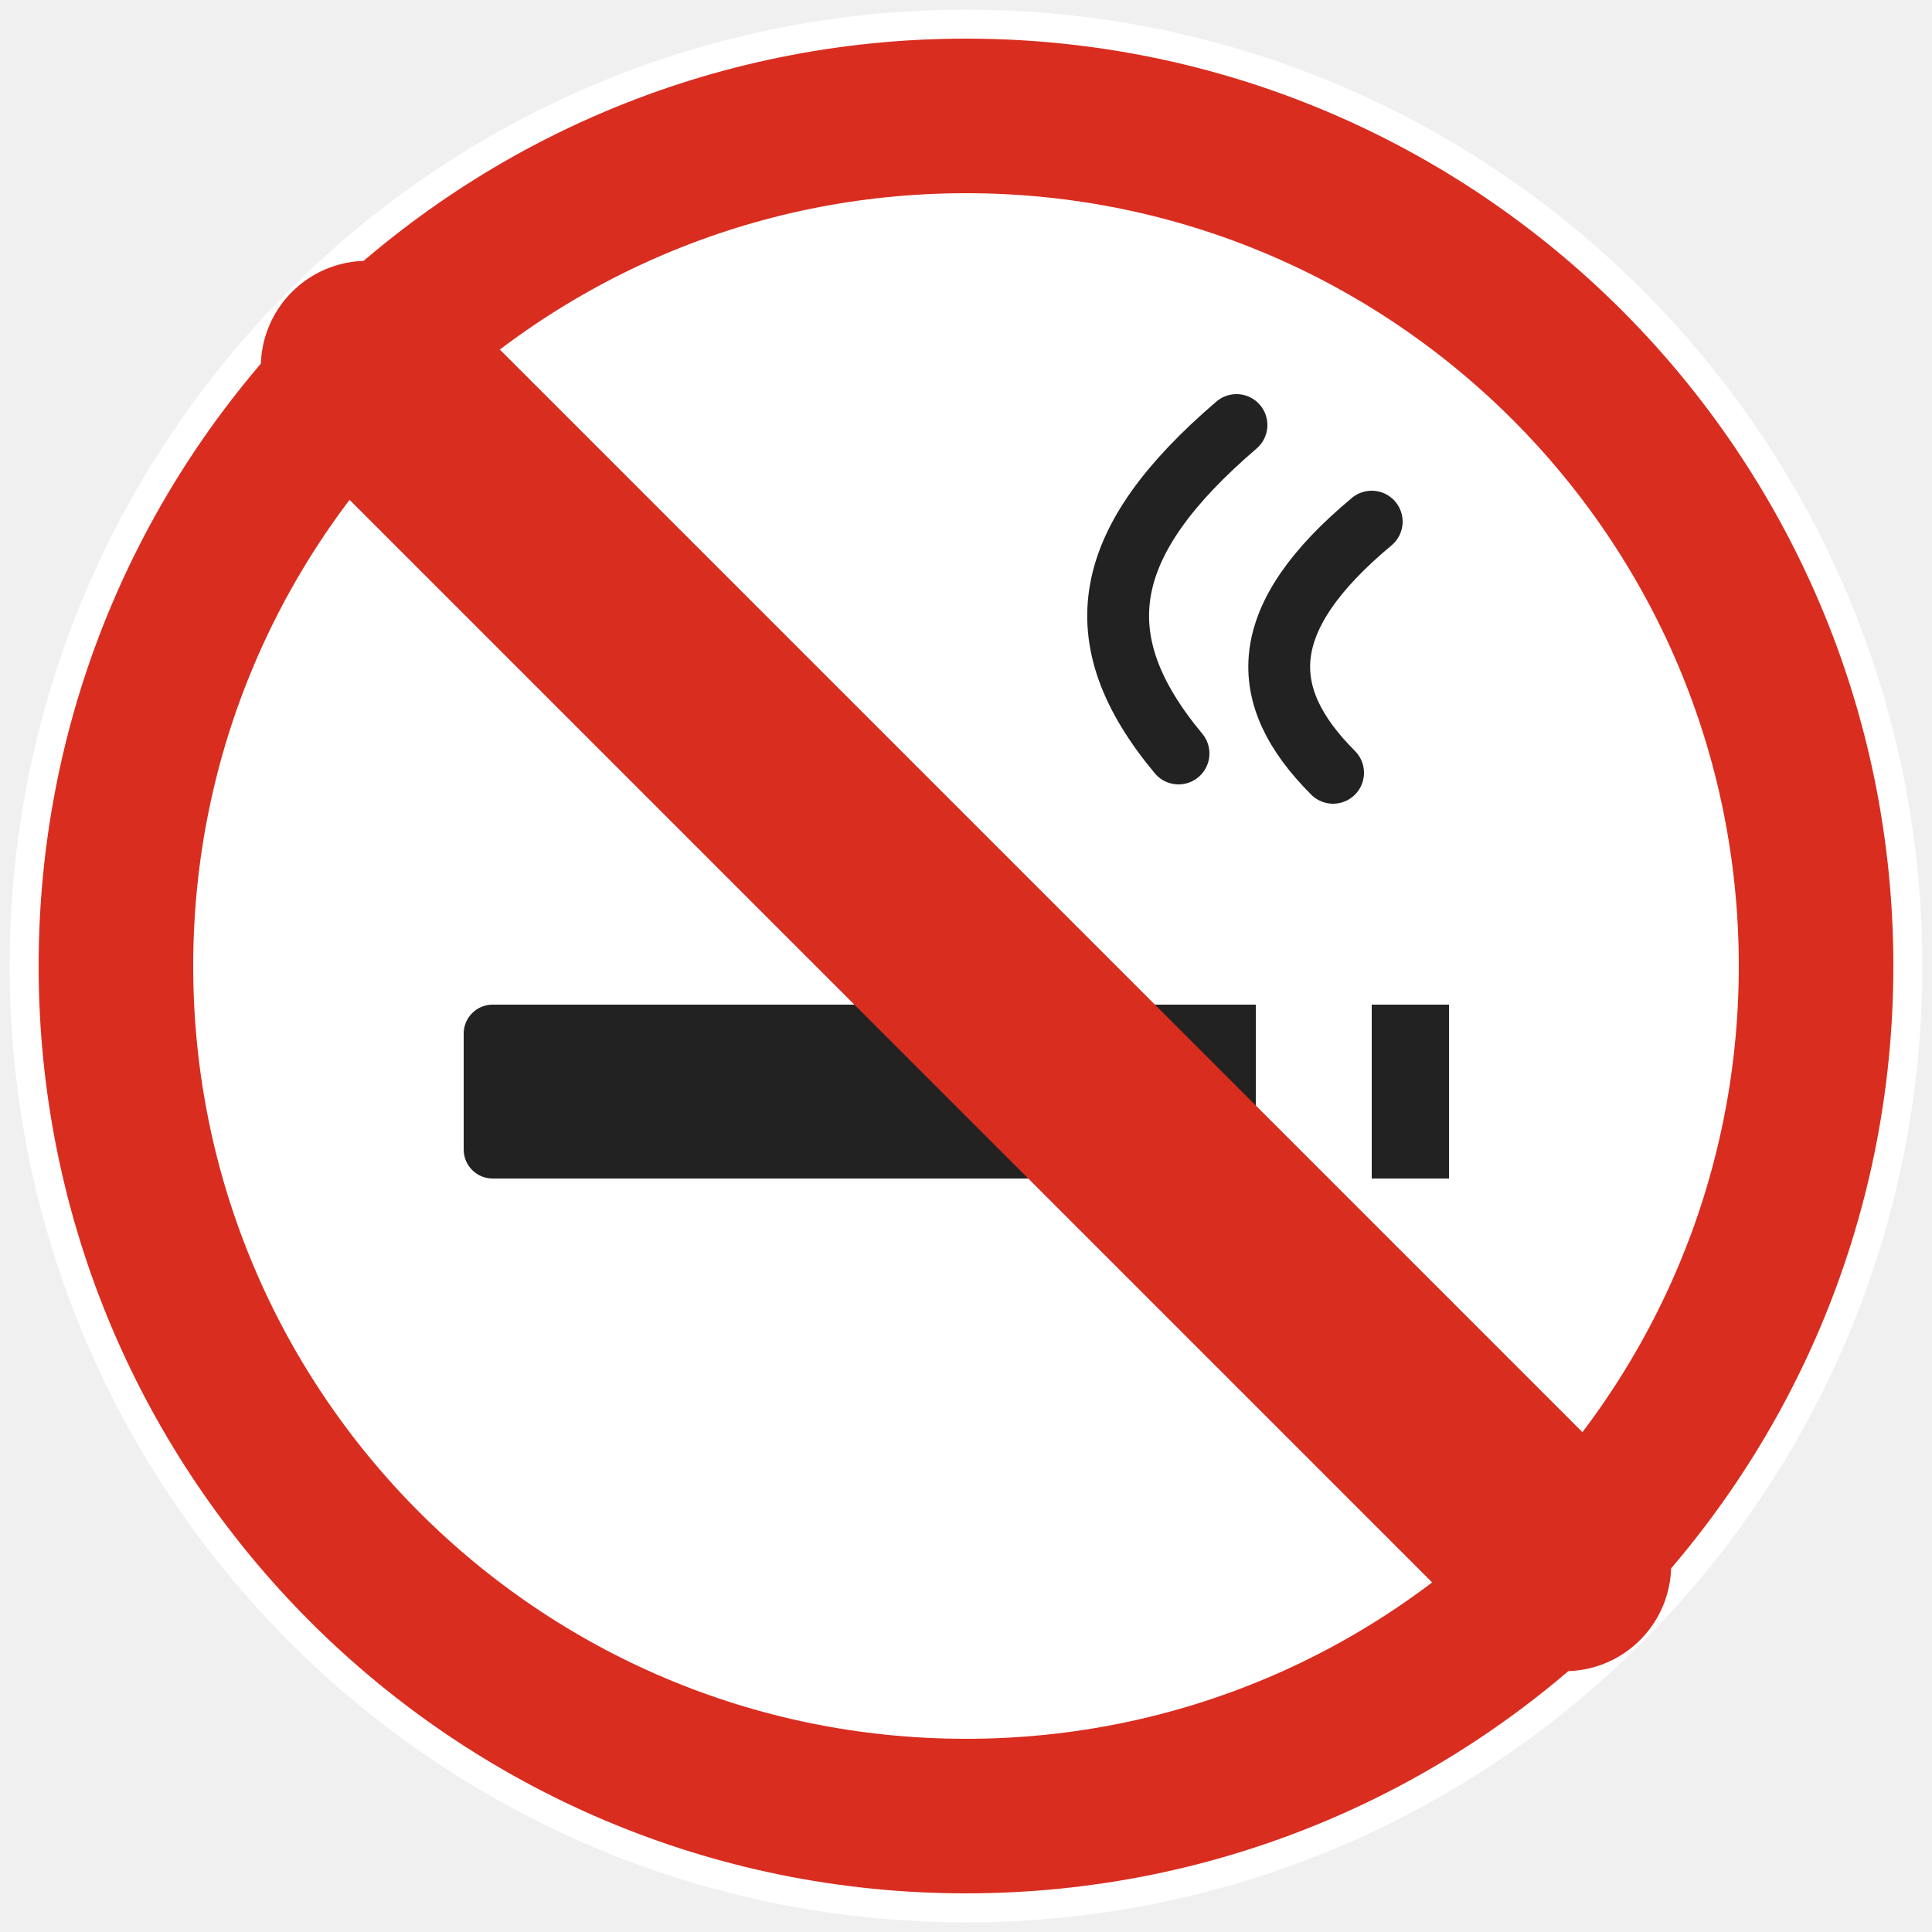
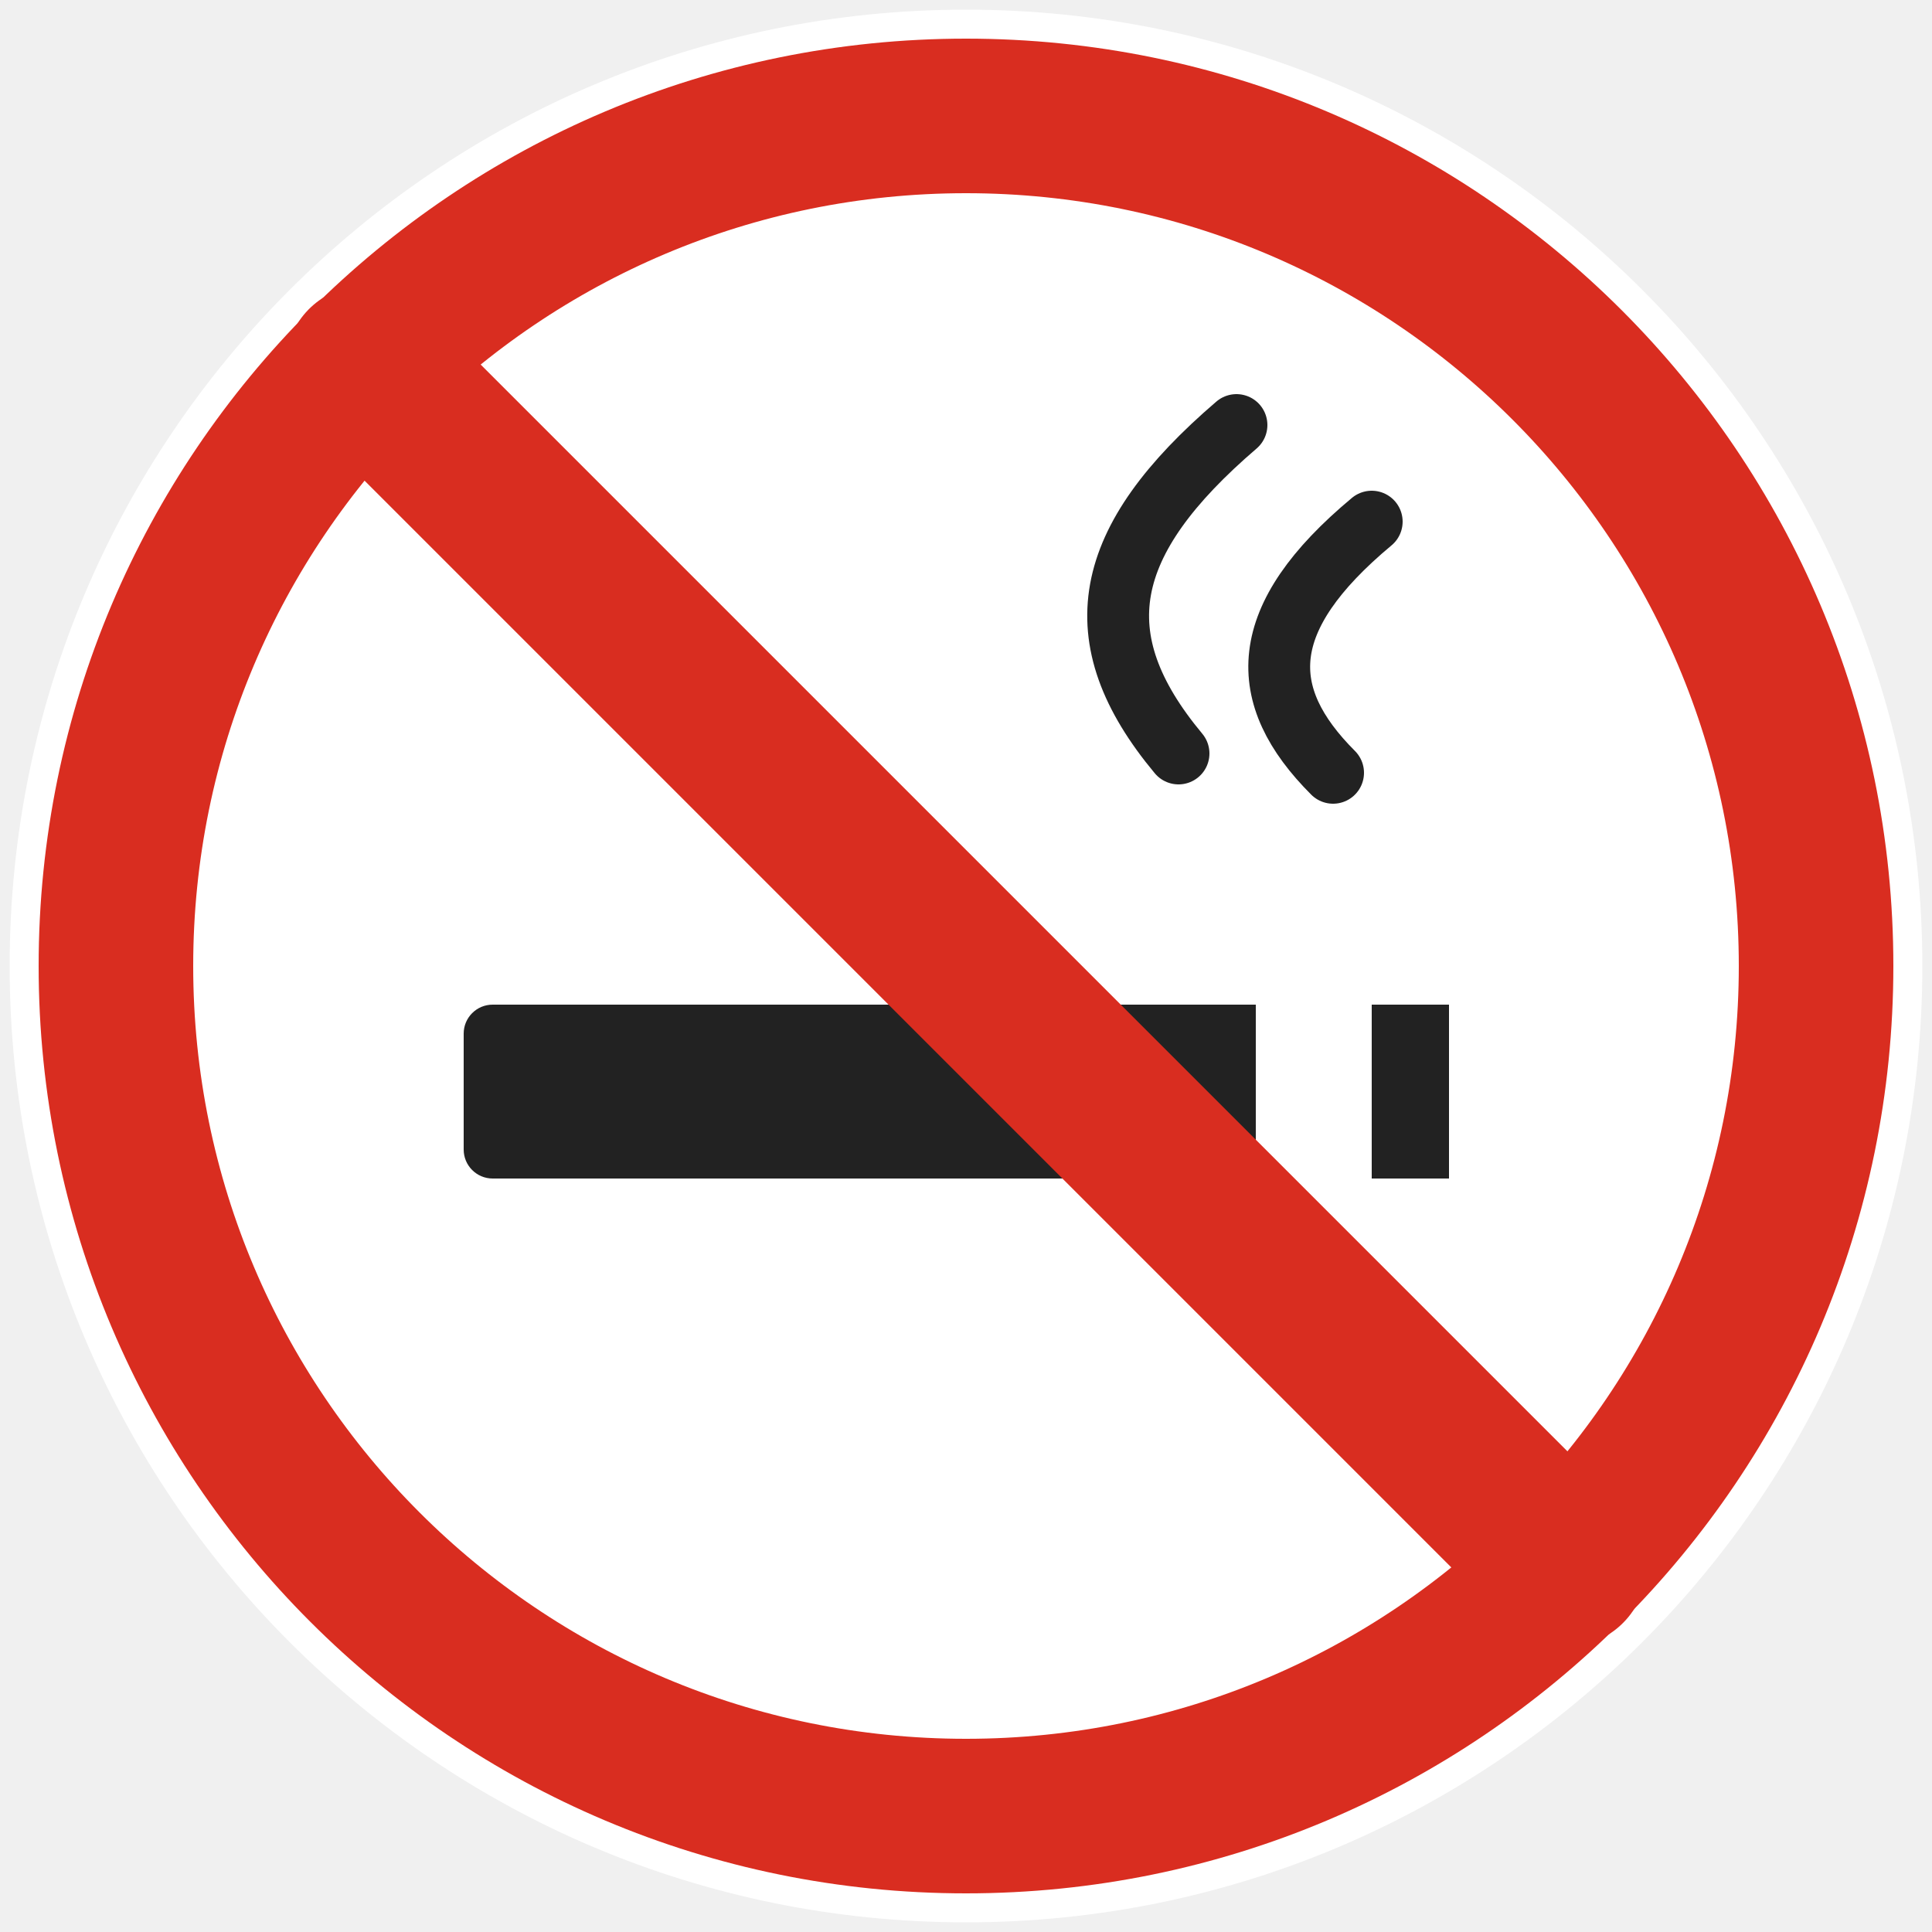
<svg xmlns="http://www.w3.org/2000/svg" viewBox="0 0 100 100" role="img" aria-labelledby="title">
  <circle cx="50" cy="50" r="49.5" fill="#fff" />
  <circle cx="50" cy="50" r="44" fill="none" stroke="#D92D20" stroke-width="8" />
  <path d="M64 22c-7 6-8 11-3 17m10-12c-6 5-6 9-2 13" fill="none" stroke="#222" stroke-width="3.2" stroke-linecap="round" />
  <rect x="24" y="52" width="48" height="9" rx="1.5" fill="#222" />
  <rect x="65" y="52" width="6" height="9" fill="#fff" />
  <rect x="71" y="52" width="4" height="9" fill="#222" />
-   <path d="M19 19 81 81" stroke="#D92D20" stroke-width="11" stroke-linecap="round" />
+   <path d="M19 19 81 81" stroke="#D92D20" stroke-width="8.5" stroke-linecap="round" />
</svg>
